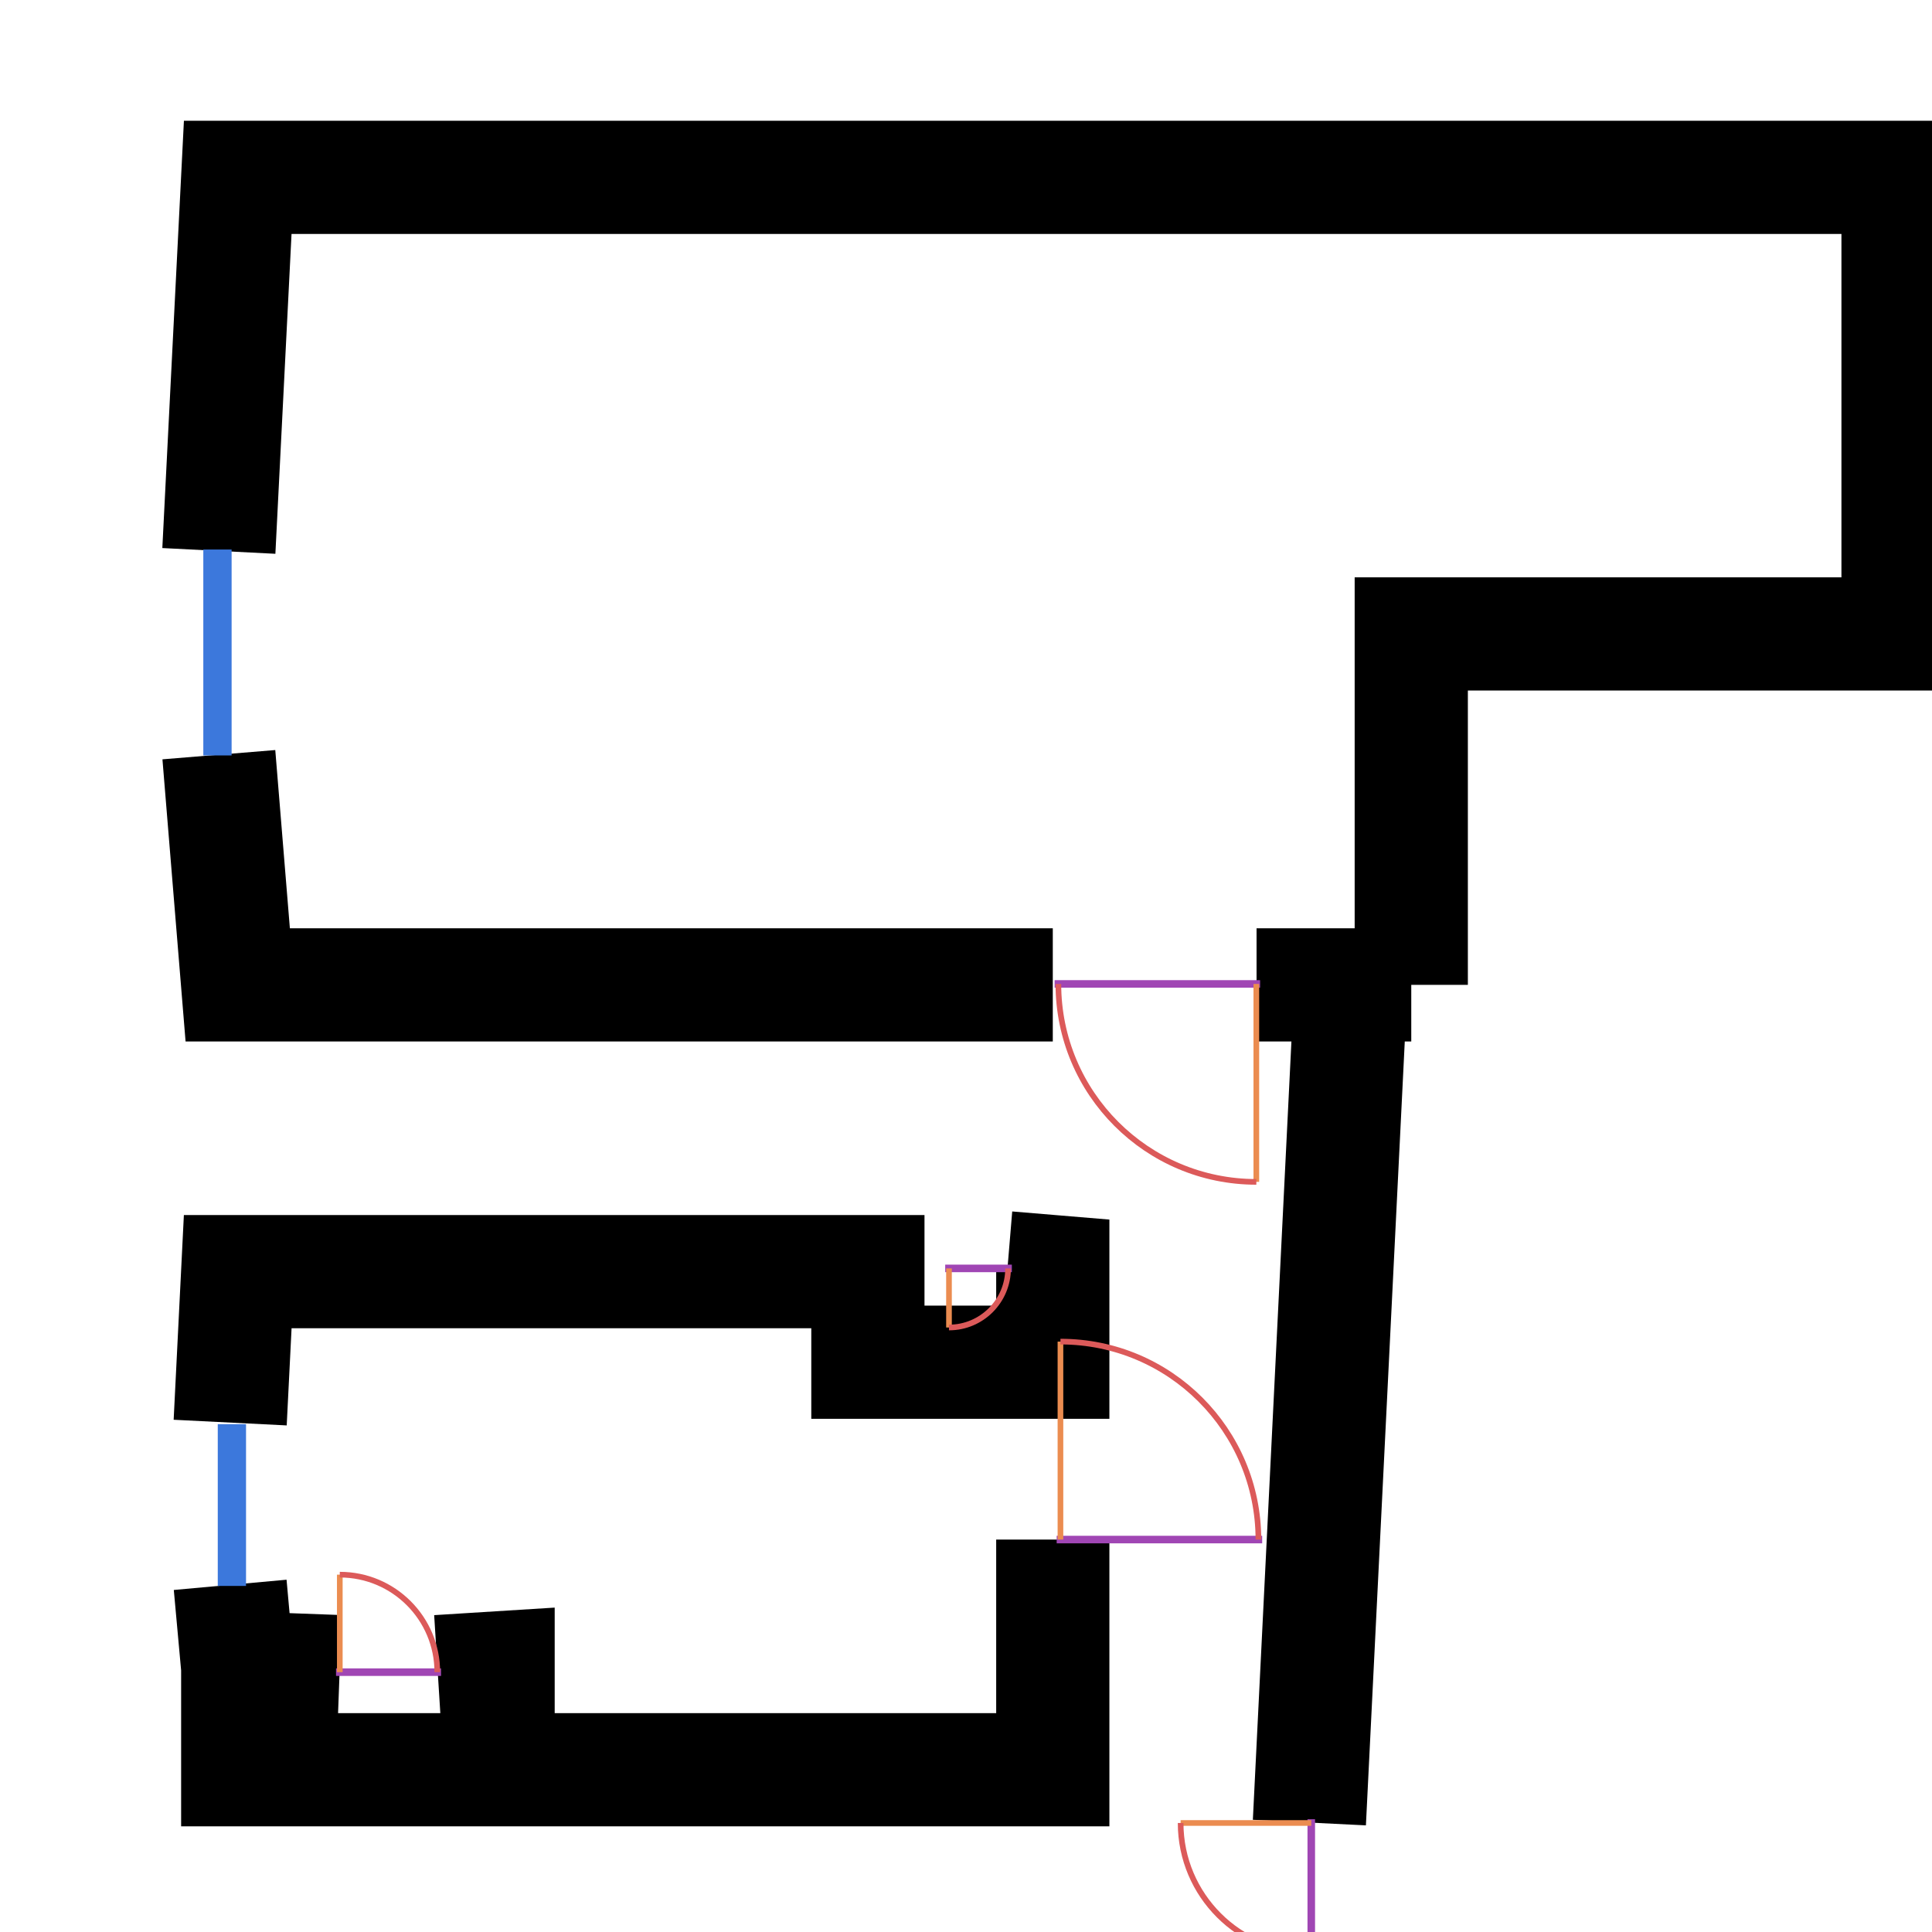
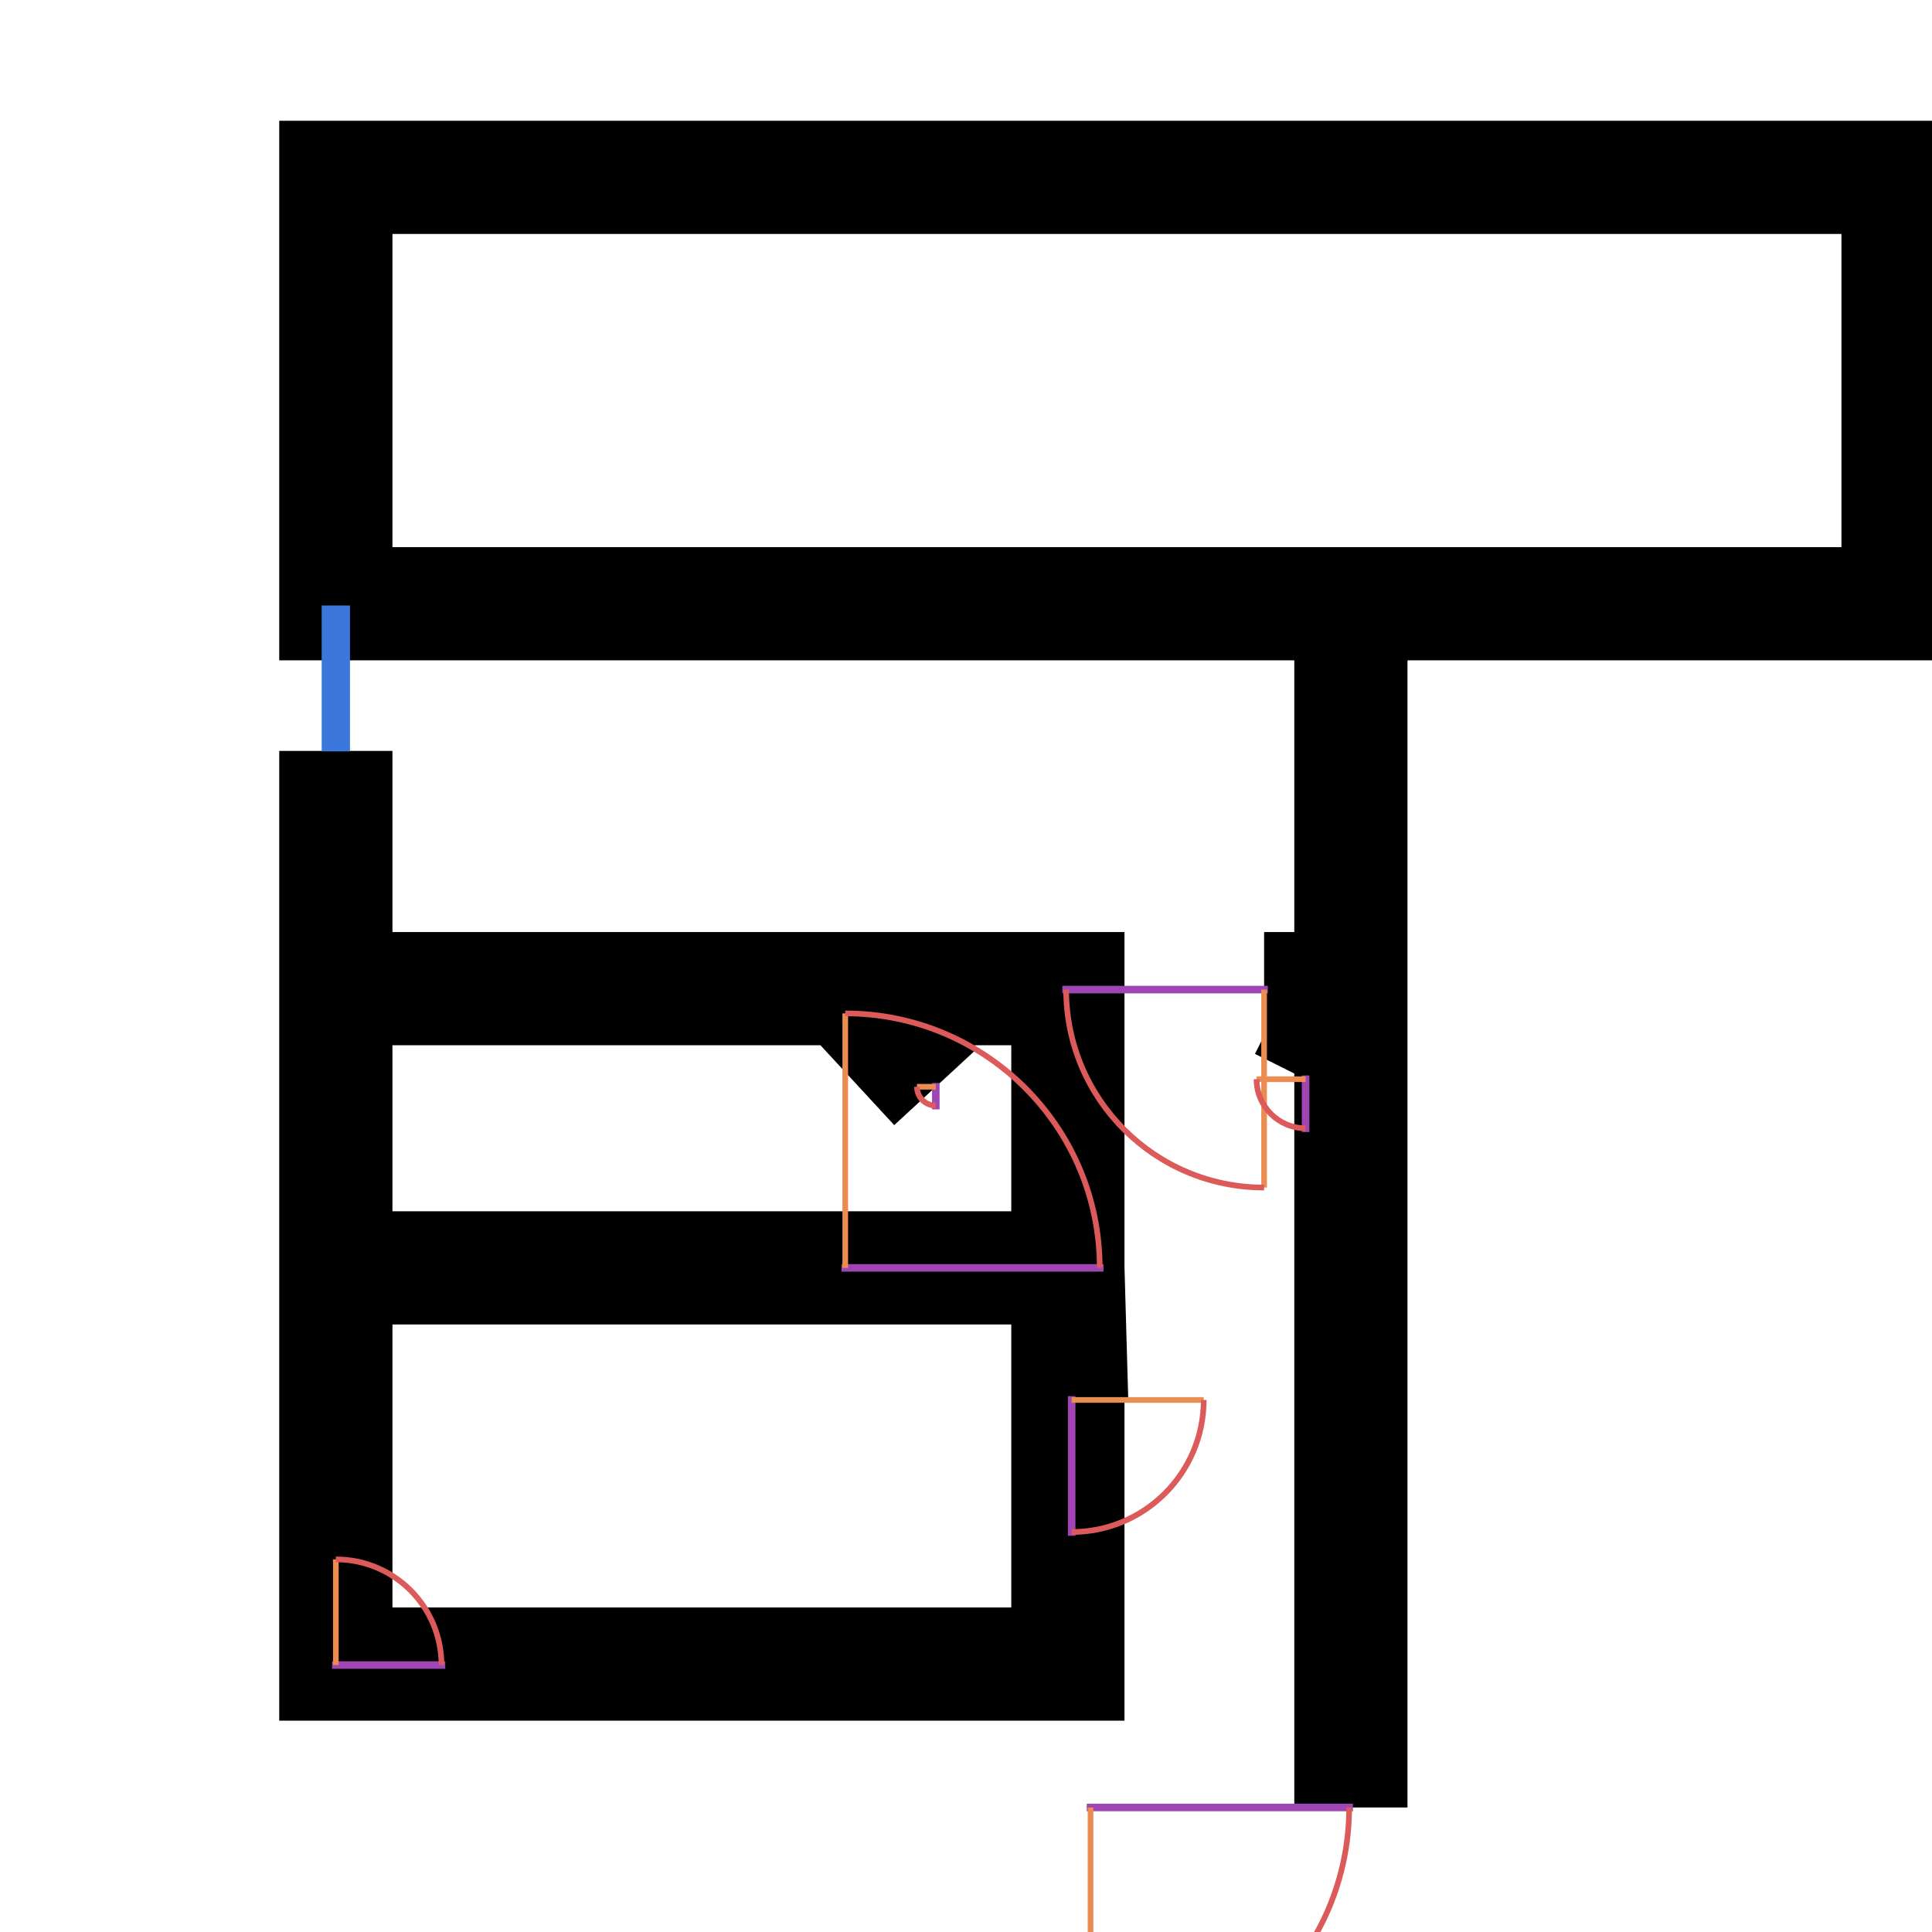
<svg xmlns="http://www.w3.org/2000/svg" width="512" height="512" viewBox="0 0 512 512" data-unit="mm" data-scale-status="estimated" data-px-to-mm="13.344226579520697" data-scale-source="door_arc_bbox_long_edge_clustering">
  <g id="wall">
-     <path d="M 48.74,32.00 43.02,145.24 72.98,146.76 77.26,62.00 488.00,62.00 488.00,153.00 359.00,153.00 359.00,246.00 343.72,246.00 333.00,246.00 333.00,276.00 342.24,276.00 332.02,482.26 361.98,483.74 372.28,276.00 374.00,276.00 374.00,261.00 389.00,261.00 389.00,183.00 518.00,183.00 518.00,32.00 48.74,32.00 Z M 76.82,246.00 72.95,198.77 43.05,201.23 49.18,276.00 279.00,276.00 279.00,246.00 76.82,246.00 Z M 294.00,323.20 268.25,321.05 266.92,337.00 264.00,337.00 264.00,346.00 245.00,346.00 245.00,322.00 48.73,322.00 46.02,376.25 75.98,377.75 77.27,352.00 215.00,352.00 215.00,376.00 294.00,376.00 294.00,323.20 Z M 76.74,427.50 75.94,418.64 46.06,421.36 48.00,442.68 48.00,484.00 132.00,484.00 294.00,484.00 294.00,408.00 264.00,408.00 264.00,454.00 147.00,454.00 147.00,426.03 115.06,428.03 116.69,454.00 89.59,454.00 90.56,428.01 76.74,427.50 Z" fill="#000000" fill-rule="evenodd" stroke="none" id="wall_polygon" />
+     <path d="M 224.00,247.00 104.00,247.00 104.00,199.00 74.00,199.00 74.00,262.00 74.00,336.00 74.00,456.00 298.00,456.00 298.00,406.00 298.00,370.60 298.99,370.57 298.00,335.79 298.00,247.00 224.00,247.00 Z M 236.98,298.17 259.02,277.83 258.26,277.00 268.00,277.00 268.00,321.00 104.00,321.00 104.00,277.00 217.43,277.00 236.98,298.17 Z M 268.00,426.00 104.00,426.00 104.00,351.00 268.00,351.00 268.00,406.00 268.00,426.00 Z M 343.00,175.00 343.00,247.00 335.00,247.00 335.00,274.46 332.58,279.29 343.00,284.50 343.00,479.00 373.00,479.00 373.00,262.00 373.00,175.00 518.00,175.00 518.00,32.00 74.00,32.00 74.00,175.00 343.00,175.00 Z M 488.00,145.00 104.00,145.00 104.00,62.00 488.00,62.00 488.00,145.00 Z" fill="#000000" fill-rule="evenodd" stroke="none" id="wall_polygon" />
  </g>
  <g id="window">
-     <path d="M 53.88,200.20 61.38,200.20 61.38,145.63 53.88,145.63 53.88,200.20 Z" fill="#3c78dc" fill-rule="evenodd" stroke="none" id="windowedge_1" data-type="window" />
-     <path d="M 57.71,420.29 65.20,420.29 65.20,377.42 57.71,377.42 57.71,420.29 Z" fill="#3c78dc" fill-rule="evenodd" stroke="none" id="windowedge_2" data-type="window" />
+     <path d="M 85.25,199.13 92.75,199.13 92.75,160.46 85.25,160.46 85.25,199.13 Z" fill="#3c78dc" fill-rule="evenodd" stroke="none" id="windowedge_1" data-type="window" />
  </g>
  <g id="door">
    <g id="door_0001" data-type="door">
-       <line id="door_origin_0001" data-type="door_origin" x1="332.94" y1="260.75" x2="280.48" y2="260.75" stroke="#a046b4" stroke-width="2" stroke-linecap="square" />
-       <line id="door_leaf_0001" data-type="door_leaf" x1="332.94" y1="260.75" x2="332.94" y2="313.21" stroke="#eb8c50" stroke-width="1.5" />
-       <path id="door_arc_0001" data-type="door_arc" d="M 280.48 260.75 A 52.46 52.46 0 0 0 332.94 313.21" fill="none" stroke="#dc5a5a" stroke-width="1.5" />
+       <line id="door_origin_0001" data-type="door_origin" x1="335.00" y1="262.25" x2="282.54" y2="262.25" stroke="#a046b4" stroke-width="2" stroke-linecap="square" />
+       <line id="door_leaf_0001" data-type="door_leaf" x1="335.00" y1="262.25" x2="335.00" y2="314.71" stroke="#eb8c50" stroke-width="1.5" />
+       <path id="door_arc_0001" data-type="door_arc" d="M 282.54 262.25 A 52.46 52.46 0 0 0 335.00 314.71" fill="none" stroke="#dc5a5a" stroke-width="1.5" />
    </g>
    <g id="door_0002" data-type="door">
-       <line id="door_origin_0002" data-type="door_origin" x1="251.49" y1="336.14" x2="267.15" y2="336.14" stroke="#a046b4" stroke-width="2" stroke-linecap="square" />
-       <line id="door_leaf_0002" data-type="door_leaf" x1="251.49" y1="336.14" x2="251.49" y2="351.80" stroke="#eb8c50" stroke-width="1.5" />
-       <path id="door_arc_0002" data-type="door_arc" d="M 267.15 336.14 A 15.66 15.66 0 0 1 251.49 351.80" fill="none" stroke="#dc5a5a" stroke-width="1.5" />
+       <line id="door_origin_0002" data-type="door_origin" x1="346.00" y1="286.00" x2="346.00" y2="299.00" stroke="#a046b4" stroke-width="2" stroke-linecap="square" />
+       <line id="door_leaf_0002" data-type="door_leaf" x1="346.00" y1="286.00" x2="333.00" y2="286.00" stroke="#eb8c50" stroke-width="1.5" />
+       <path id="door_arc_0002" data-type="door_arc" d="M 346.00 299.00 A 13.00 13.00 0 0 1 333.00 286.00" fill="none" stroke="#dc5a5a" stroke-width="1.5" />
    </g>
    <g id="door_0003" data-type="door">
-       <line id="door_origin_0003" data-type="door_origin" x1="281.03" y1="408.00" x2="333.49" y2="408.00" stroke="#a046b4" stroke-width="2" stroke-linecap="square" />
-       <line id="door_leaf_0003" data-type="door_leaf" x1="281.03" y1="408.00" x2="281.03" y2="355.54" stroke="#eb8c50" stroke-width="1.5" />
-       <path id="door_arc_0003" data-type="door_arc" d="M 333.49 408.00 A 52.46 52.46 0 0 0 281.03 355.54" fill="none" stroke="#dc5a5a" stroke-width="1.5" />
+       <line id="door_origin_0003" data-type="door_origin" x1="248.00" y1="288.00" x2="248.00" y2="293.00" stroke="#a046b4" stroke-width="2" stroke-linecap="square" />
+       <line id="door_leaf_0003" data-type="door_leaf" x1="248.00" y1="288.00" x2="243.00" y2="288.00" stroke="#eb8c50" stroke-width="1.5" />
+       <path id="door_arc_0003" data-type="door_arc" d="M 248.00 293.00 A 5.00 5.00 0 0 1 243.00 288.00" fill="none" stroke="#dc5a5a" stroke-width="1.5" />
    </g>
    <g id="door_0004" data-type="door">
-       <line id="door_origin_0004" data-type="door_origin" x1="90.05" y1="443.14" x2="115.89" y2="443.14" stroke="#a046b4" stroke-width="2" stroke-linecap="square" />
-       <line id="door_leaf_0004" data-type="door_leaf" x1="90.05" y1="443.14" x2="90.05" y2="417.30" stroke="#eb8c50" stroke-width="1.5" />
-       <path id="door_arc_0004" data-type="door_arc" d="M 115.89 443.14 A 25.84 25.84 0 0 0 90.05 417.30" fill="none" stroke="#dc5a5a" stroke-width="1.5" />
+       <line id="door_origin_0004" data-type="door_origin" x1="224.00" y1="336.00" x2="291.44" y2="336.00" stroke="#a046b4" stroke-width="2" stroke-linecap="square" />
+       <line id="door_leaf_0004" data-type="door_leaf" x1="224.00" y1="336.00" x2="224.00" y2="268.56" stroke="#eb8c50" stroke-width="1.5" />
+       <path id="door_arc_0004" data-type="door_arc" d="M 291.44 336.00 A 67.44 67.44 0 0 0 224.00 268.56" fill="none" stroke="#dc5a5a" stroke-width="1.5" />
    </g>
    <g id="door_0005" data-type="door">
-       <line id="door_origin_0005" data-type="door_origin" x1="347.50" y1="483.11" x2="347.50" y2="517.72" stroke="#a046b4" stroke-width="2" stroke-linecap="square" />
-       <line id="door_leaf_0005" data-type="door_leaf" x1="347.50" y1="483.11" x2="312.88" y2="483.11" stroke="#eb8c50" stroke-width="1.5" />
-       <path id="door_arc_0005" data-type="door_arc" d="M 347.50 517.72 A 34.62 34.62 0 0 1 312.88 483.11" fill="none" stroke="#dc5a5a" stroke-width="1.5" />
+       <line id="door_origin_0005" data-type="door_origin" x1="284.00" y1="371.00" x2="284.00" y2="406.00" stroke="#a046b4" stroke-width="2" stroke-linecap="square" />
+       <line id="door_leaf_0005" data-type="door_leaf" x1="284.00" y1="371.00" x2="319.00" y2="371.00" stroke="#eb8c50" stroke-width="1.5" />
+       <path id="door_arc_0005" data-type="door_arc" d="M 284.00 406.00 A 35.00 35.00 0 0 0 319.00 371.00" fill="none" stroke="#dc5a5a" stroke-width="1.5" />
+     </g>
+     <g id="door_0006" data-type="door">
+       <line id="door_origin_0006" data-type="door_origin" x1="89.00" y1="441.25" x2="117.00" y2="441.25" stroke="#a046b4" stroke-width="2" stroke-linecap="square" />
+       <line id="door_leaf_0006" data-type="door_leaf" x1="89.00" y1="441.25" x2="89.00" y2="413.25" stroke="#eb8c50" stroke-width="1.5" />
+       <path id="door_arc_0006" data-type="door_arc" d="M 117.00 441.25 A 28.00 28.00 0 0 0 89.00 413.25" fill="none" stroke="#dc5a5a" stroke-width="1.5" />
+     </g>
+     <g id="door_0007" data-type="door">
+       <line id="door_origin_0007" data-type="door_origin" x1="289.00" y1="479.00" x2="357.54" y2="479.00" stroke="#a046b4" stroke-width="2" stroke-linecap="square" />
+       <line id="door_leaf_0007" data-type="door_leaf" x1="289.00" y1="479.00" x2="289.00" y2="547.54" stroke="#eb8c50" stroke-width="1.5" />
+       <path id="door_arc_0007" data-type="door_arc" d="M 357.54 479.00 A 68.54 68.54 0 0 1 289.00 547.54" fill="none" stroke="#dc5a5a" stroke-width="1.5" />
    </g>
  </g>
</svg>
